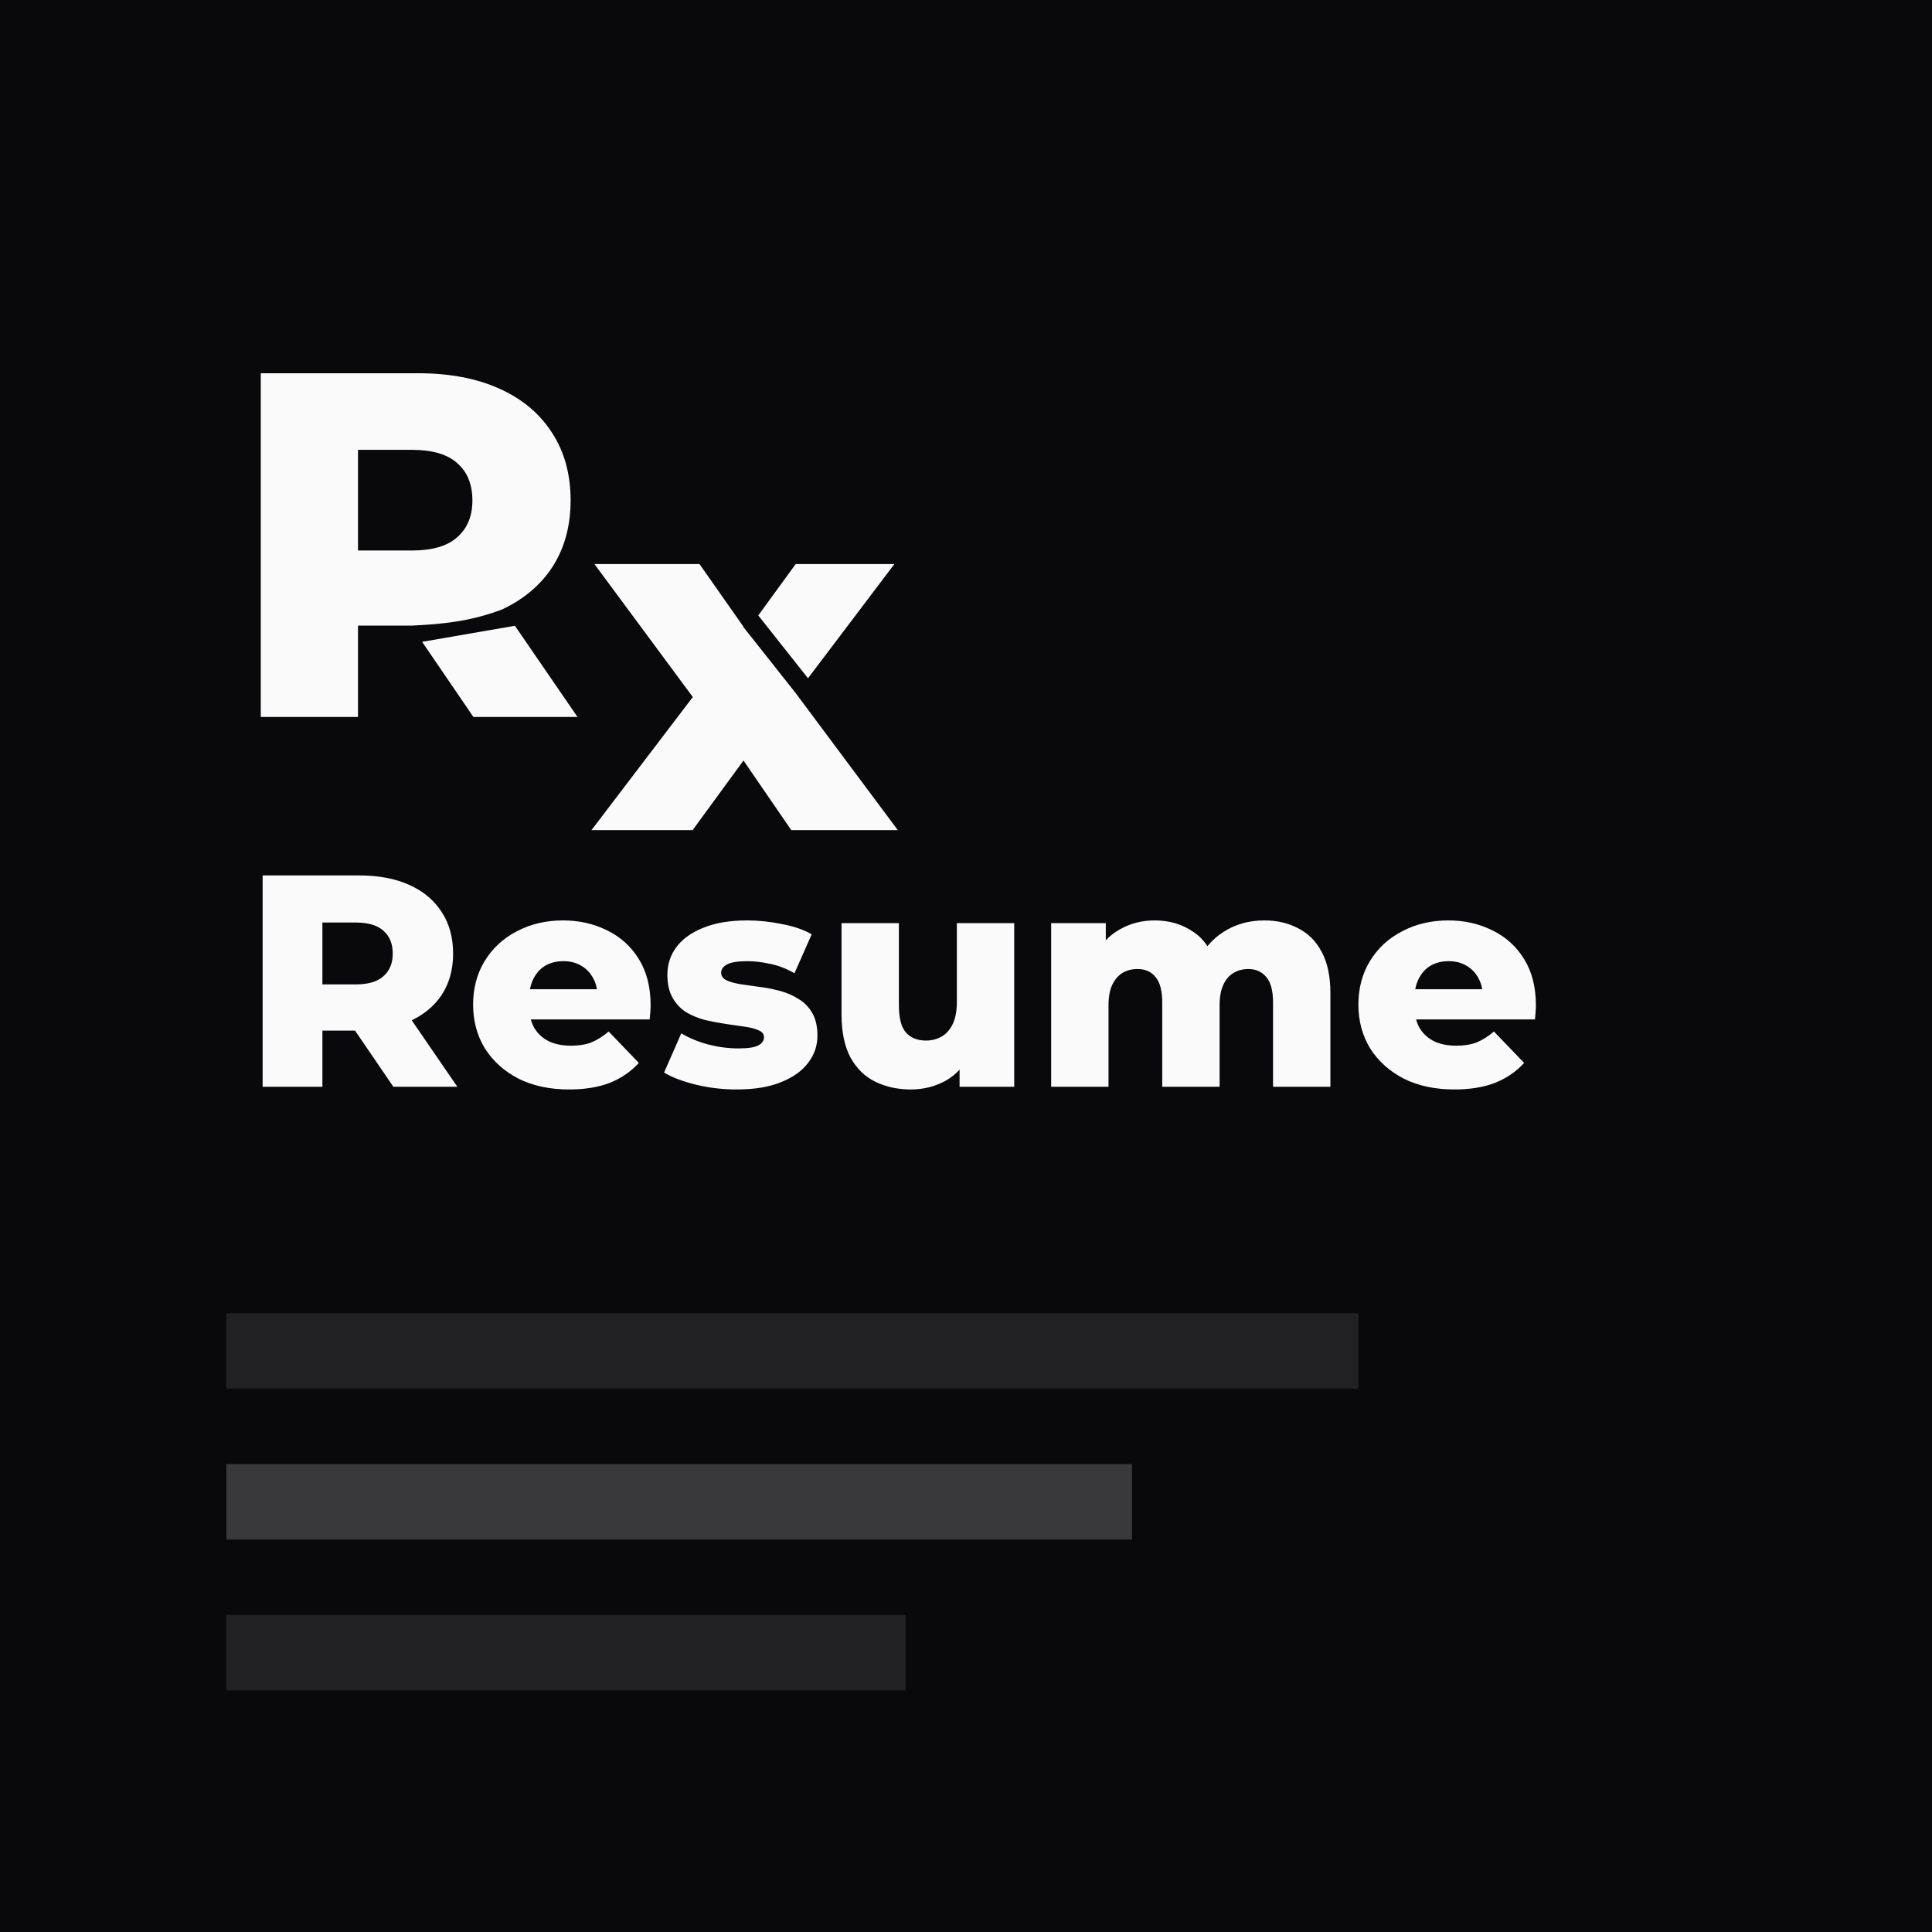
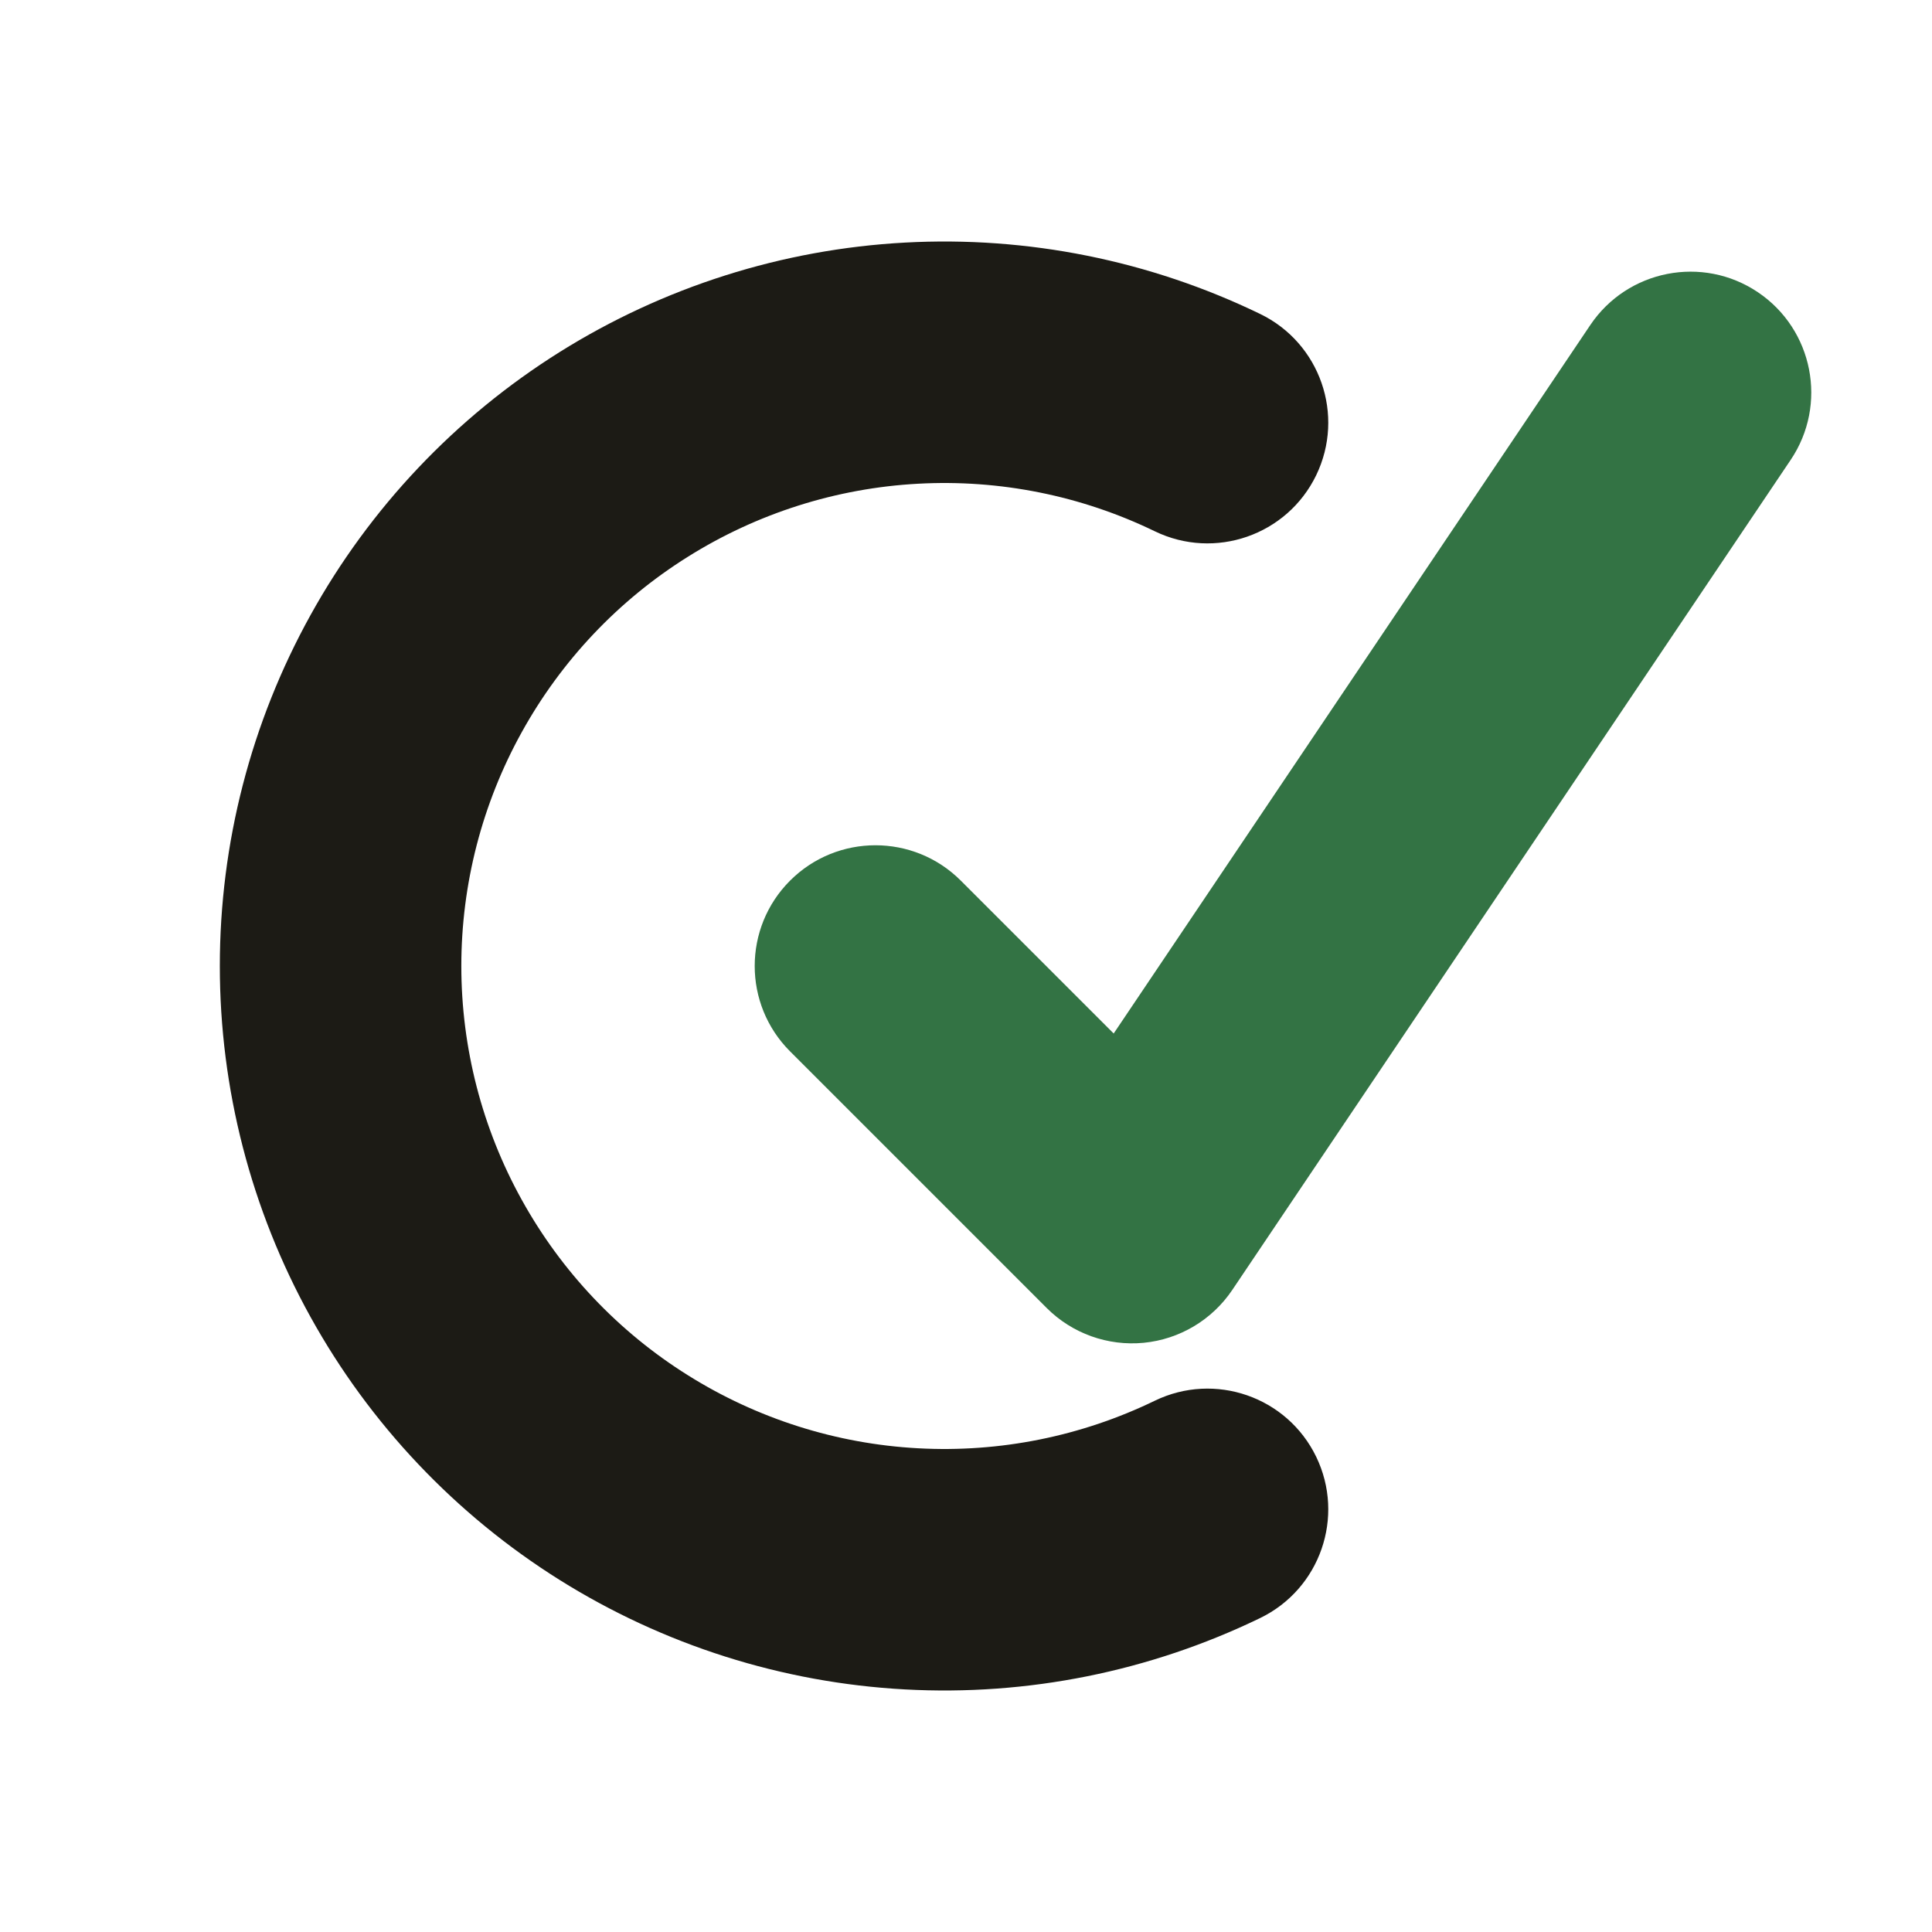
- <svg xmlns="http://www.w3.org/2000/svg" width="512" height="512" viewBox="0 0 512 512" fill="none">
-   <rect width="512" height="512" fill="#09090B" />
-   <path fill-rule="evenodd" clip-rule="evenodd" d="M183.603 184.722L156.74 220H183.545L197.032 201.54L209.701 220H237.938L211.008 183.874L211.014 183.866L210.81 183.608L205.927 177.44L197.895 167.292L197.882 167.31L197.669 167.007L196.926 166.068L196.98 166.025L185.367 149.472H157.52L183.603 184.722ZM200.951 163.096L214.129 179.747L237.027 149.472H210.872L200.951 163.096Z" fill="#FAFAFA" />
-   <path fill-rule="evenodd" clip-rule="evenodd" d="M69.109 98.912V190H94.874V165.797H108.938L108.938 165.797C108.943 165.797 108.948 165.797 108.953 165.797C118.377 165.381 125.285 164.448 133.094 161.494C133.195 161.455 133.296 161.417 133.397 161.378L133.382 161.356C138.893 158.705 143.19 155.066 146.273 150.442C149.569 145.41 151.218 139.468 151.218 132.615C151.218 125.675 149.569 119.689 146.273 114.658C142.976 109.539 138.292 105.636 132.219 102.946C126.234 100.257 119.077 98.912 110.749 98.912H69.109ZM136.456 165.836L111.867 170.09L125.453 190H153.039L136.456 165.836ZM94.874 145.888H109.187C114.566 145.888 118.556 144.716 121.159 142.374C123.848 140.032 125.193 136.779 125.193 132.615C125.193 128.364 123.848 125.068 121.159 122.725C118.556 120.383 114.566 119.212 109.187 119.212H94.874V145.888Z" fill="#FAFAFA" />
-   <path d="M69.6 288V232H95.2C100.32 232 104.72 232.827 108.4 234.48C112.133 236.133 115.013 238.533 117.04 241.68C119.067 244.773 120.08 248.453 120.08 252.72C120.08 256.933 119.067 260.587 117.04 263.68C115.013 266.72 112.133 269.067 108.4 270.72C104.72 272.32 100.32 273.12 95.2 273.12H78.4L85.44 266.48V288H69.6ZM104.24 288L90.32 267.6H107.2L121.2 288H104.24ZM85.44 268.16L78.4 260.88H94.24C97.547 260.88 100 260.16 101.6 258.72C103.253 257.28 104.08 255.28 104.08 252.72C104.08 250.107 103.253 248.08 101.6 246.64C100 245.2 97.547 244.48 94.24 244.48H78.4L85.44 237.2V268.16ZM150.819 288.72C145.699 288.72 141.219 287.76 137.379 285.84C133.592 283.867 130.632 281.2 128.499 277.84C126.419 274.427 125.379 270.56 125.379 266.24C125.379 261.92 126.392 258.08 128.419 254.72C130.499 251.307 133.352 248.667 136.979 246.8C140.605 244.88 144.685 243.92 149.219 243.92C153.485 243.92 157.379 244.8 160.899 246.56C164.419 248.267 167.219 250.8 169.299 254.16C171.379 257.52 172.419 261.6 172.419 266.4C172.419 266.933 172.392 267.547 172.339 268.24C172.285 268.933 172.232 269.573 172.179 270.16H137.859V262.16H164.099L158.339 264.4C158.392 262.427 158.019 260.72 157.219 259.28C156.472 257.84 155.405 256.72 154.019 255.92C152.685 255.12 151.112 254.72 149.299 254.72C147.485 254.72 145.885 255.12 144.499 255.92C143.165 256.72 142.125 257.867 141.379 259.36C140.632 260.8 140.259 262.507 140.259 264.48V266.8C140.259 268.933 140.685 270.773 141.539 272.32C142.445 273.867 143.725 275.067 145.379 275.92C147.032 276.72 149.005 277.12 151.299 277.12C153.432 277.12 155.245 276.827 156.739 276.24C158.285 275.6 159.805 274.64 161.299 273.36L169.299 281.68C167.219 283.973 164.659 285.733 161.619 286.96C158.579 288.133 154.979 288.72 150.819 288.72ZM195.187 288.72C191.507 288.72 187.907 288.293 184.387 287.44C180.92 286.587 178.12 285.52 175.987 284.24L180.547 273.84C182.574 275.067 184.947 276.053 187.667 276.8C190.387 277.493 193.054 277.84 195.667 277.84C198.227 277.84 199.987 277.573 200.947 277.04C201.96 276.507 202.467 275.787 202.467 274.88C202.467 274.027 201.987 273.413 201.027 273.04C200.12 272.613 198.894 272.293 197.347 272.08C195.854 271.867 194.2 271.627 192.387 271.36C190.574 271.093 188.734 270.747 186.867 270.32C185.054 269.84 183.374 269.147 181.827 268.24C180.334 267.28 179.134 266 178.227 264.4C177.32 262.8 176.867 260.773 176.867 258.32C176.867 255.547 177.667 253.093 179.267 250.96C180.92 248.773 183.32 247.067 186.467 245.84C189.614 244.56 193.454 243.92 197.987 243.92C201.027 243.92 204.094 244.24 207.187 244.88C210.334 245.467 212.974 246.373 215.107 247.6L210.547 257.92C208.414 256.693 206.28 255.867 204.147 255.44C202.014 254.96 199.987 254.72 198.067 254.72C195.507 254.72 193.694 255.013 192.627 255.6C191.614 256.187 191.107 256.907 191.107 257.76C191.107 258.613 191.56 259.28 192.467 259.76C193.374 260.187 194.574 260.533 196.067 260.8C197.614 261.013 199.294 261.253 201.107 261.52C202.92 261.733 204.734 262.08 206.547 262.56C208.414 263.04 210.094 263.76 211.587 264.72C213.134 265.627 214.36 266.88 215.267 268.48C216.174 270.027 216.627 272.027 216.627 274.48C216.627 277.147 215.8 279.547 214.147 281.68C212.547 283.813 210.147 285.52 206.947 286.8C203.8 288.08 199.88 288.72 195.187 288.72ZM241.417 288.72C237.897 288.72 234.724 288.027 231.897 286.64C229.124 285.253 226.937 283.093 225.337 280.16C223.79 277.173 223.017 273.413 223.017 268.88V244.64H238.217V266.4C238.217 269.76 238.83 272.16 240.057 273.6C241.337 275.04 243.124 275.76 245.417 275.76C246.91 275.76 248.27 275.413 249.497 274.72C250.724 274.027 251.71 272.933 252.457 271.44C253.204 269.893 253.577 267.92 253.577 265.52V244.64H268.777V288H254.297V275.76L257.097 279.2C255.604 282.4 253.444 284.8 250.617 286.4C247.79 287.947 244.724 288.72 241.417 288.72ZM335.048 243.92C338.408 243.92 341.394 244.613 344.008 246C346.674 247.333 348.754 249.413 350.248 252.24C351.794 255.067 352.568 258.72 352.568 263.2V288H337.368V265.68C337.368 262.587 336.781 260.347 335.608 258.96C334.434 257.52 332.834 256.8 330.808 256.8C329.368 256.8 328.061 257.147 326.888 257.84C325.714 258.533 324.808 259.6 324.168 261.04C323.528 262.427 323.208 264.24 323.208 266.48V288H308.008V265.68C308.008 262.587 307.421 260.347 306.248 258.96C305.128 257.52 303.528 256.8 301.448 256.8C299.954 256.8 298.621 257.147 297.448 257.84C296.328 258.533 295.421 259.6 294.728 261.04C294.088 262.427 293.768 264.24 293.768 266.48V288H278.568V244.64H293.048V256.72L290.168 253.28C291.768 250.187 293.954 247.867 296.728 246.32C299.501 244.72 302.594 243.92 306.008 243.92C309.901 243.92 313.314 244.933 316.248 246.96C319.234 248.933 321.234 252.027 322.248 256.24L317.288 255.2C318.834 251.68 321.154 248.933 324.248 246.96C327.394 244.933 330.994 243.92 335.048 243.92ZM385.428 288.72C380.308 288.72 375.828 287.76 371.988 285.84C368.201 283.867 365.241 281.2 363.108 277.84C361.028 274.427 359.988 270.56 359.988 266.24C359.988 261.92 361.001 258.08 363.028 254.72C365.108 251.307 367.961 248.667 371.588 246.8C375.215 244.88 379.295 243.92 383.828 243.92C388.095 243.92 391.988 244.8 395.508 246.56C399.028 248.267 401.828 250.8 403.908 254.16C405.988 257.52 407.028 261.6 407.028 266.4C407.028 266.933 407.001 267.547 406.948 268.24C406.895 268.933 406.841 269.573 406.788 270.16H372.468V262.16H398.708L392.948 264.4C393.001 262.427 392.628 260.72 391.828 259.28C391.081 257.84 390.015 256.72 388.628 255.92C387.295 255.12 385.721 254.72 383.908 254.72C382.095 254.72 380.495 255.12 379.108 255.92C377.775 256.72 376.735 257.867 375.988 259.36C375.241 260.8 374.868 262.507 374.868 264.48V266.8C374.868 268.933 375.295 270.773 376.148 272.32C377.055 273.867 378.335 275.067 379.988 275.92C381.641 276.72 383.615 277.12 385.908 277.12C388.041 277.12 389.855 276.827 391.348 276.24C392.895 275.6 394.415 274.64 395.908 273.36L403.908 281.68C401.828 283.973 399.268 285.733 396.228 286.96C393.188 288.133 389.588 288.72 385.428 288.72Z" fill="#FAFAFA" />
-   <line opacity="0.1" x1="60" y1="358" x2="360" y2="358" stroke="#FAFAFA" stroke-width="20" stroke-miterlimit="16" />
-   <line opacity="0.2" x1="60" y1="398" x2="300" y2="398" stroke="#FAFAFA" stroke-width="20" stroke-miterlimit="16" />
-   <line opacity="0.1" x1="60" y1="438" x2="240" y2="438" stroke="#FAFAFA" stroke-width="20" stroke-miterlimit="16" />
+ <svg xmlns="http://www.w3.org/2000/svg" preserveAspectRatio="xMidYMid meet" overflow="visible" style="display: block;" width="32" height="32" viewBox="0 0 32 32" fill="none">
+   <g id="C-check">
+     <path id="C" d="M3.641 16C3.641 13.967 4.157 11.968 5.142 10.19C6.126 8.411 7.546 6.912 9.268 5.832C10.99 4.753 12.959 4.128 14.988 4.018C17.018 3.907 19.042 4.314 20.872 5.2C21.866 5.682 22.281 6.877 21.8 7.872C21.318 8.866 20.122 9.281 19.128 8.8C17.909 8.209 16.559 7.938 15.206 8.012C13.853 8.085 12.541 8.502 11.393 9.222C10.244 9.941 9.298 10.941 8.642 12.127C7.985 13.312 7.641 14.645 7.641 16C7.641 17.355 7.985 18.688 8.642 19.873C9.298 21.059 10.244 22.059 11.393 22.778C12.541 23.498 13.853 23.915 15.206 23.988C16.559 24.062 17.909 23.791 19.128 23.2C20.122 22.719 21.318 23.134 21.8 24.128C22.281 25.122 21.866 26.318 20.872 26.8C19.042 27.686 17.018 28.093 14.988 27.982C12.959 27.872 10.99 27.247 9.268 26.168C7.546 25.088 6.126 23.589 5.142 21.811C4.157 20.032 3.641 18.033 3.641 16Z" fill="#1C1B15" />
+     <path id="Tick" d="M26.34 5.384C26.957 4.467 28.2 4.224 29.116 4.84C30.033 5.457 30.276 6.7 29.66 7.616L20.41 21.366C20.076 21.862 19.538 22.183 18.943 22.241C18.348 22.298 17.759 22.087 17.336 21.664L13.086 17.414C12.305 16.633 12.305 15.367 13.086 14.586C13.867 13.805 15.133 13.805 15.914 14.586L18.446 17.118L26.34 5.384Z" fill="#337344" />
+   </g>
</svg>
